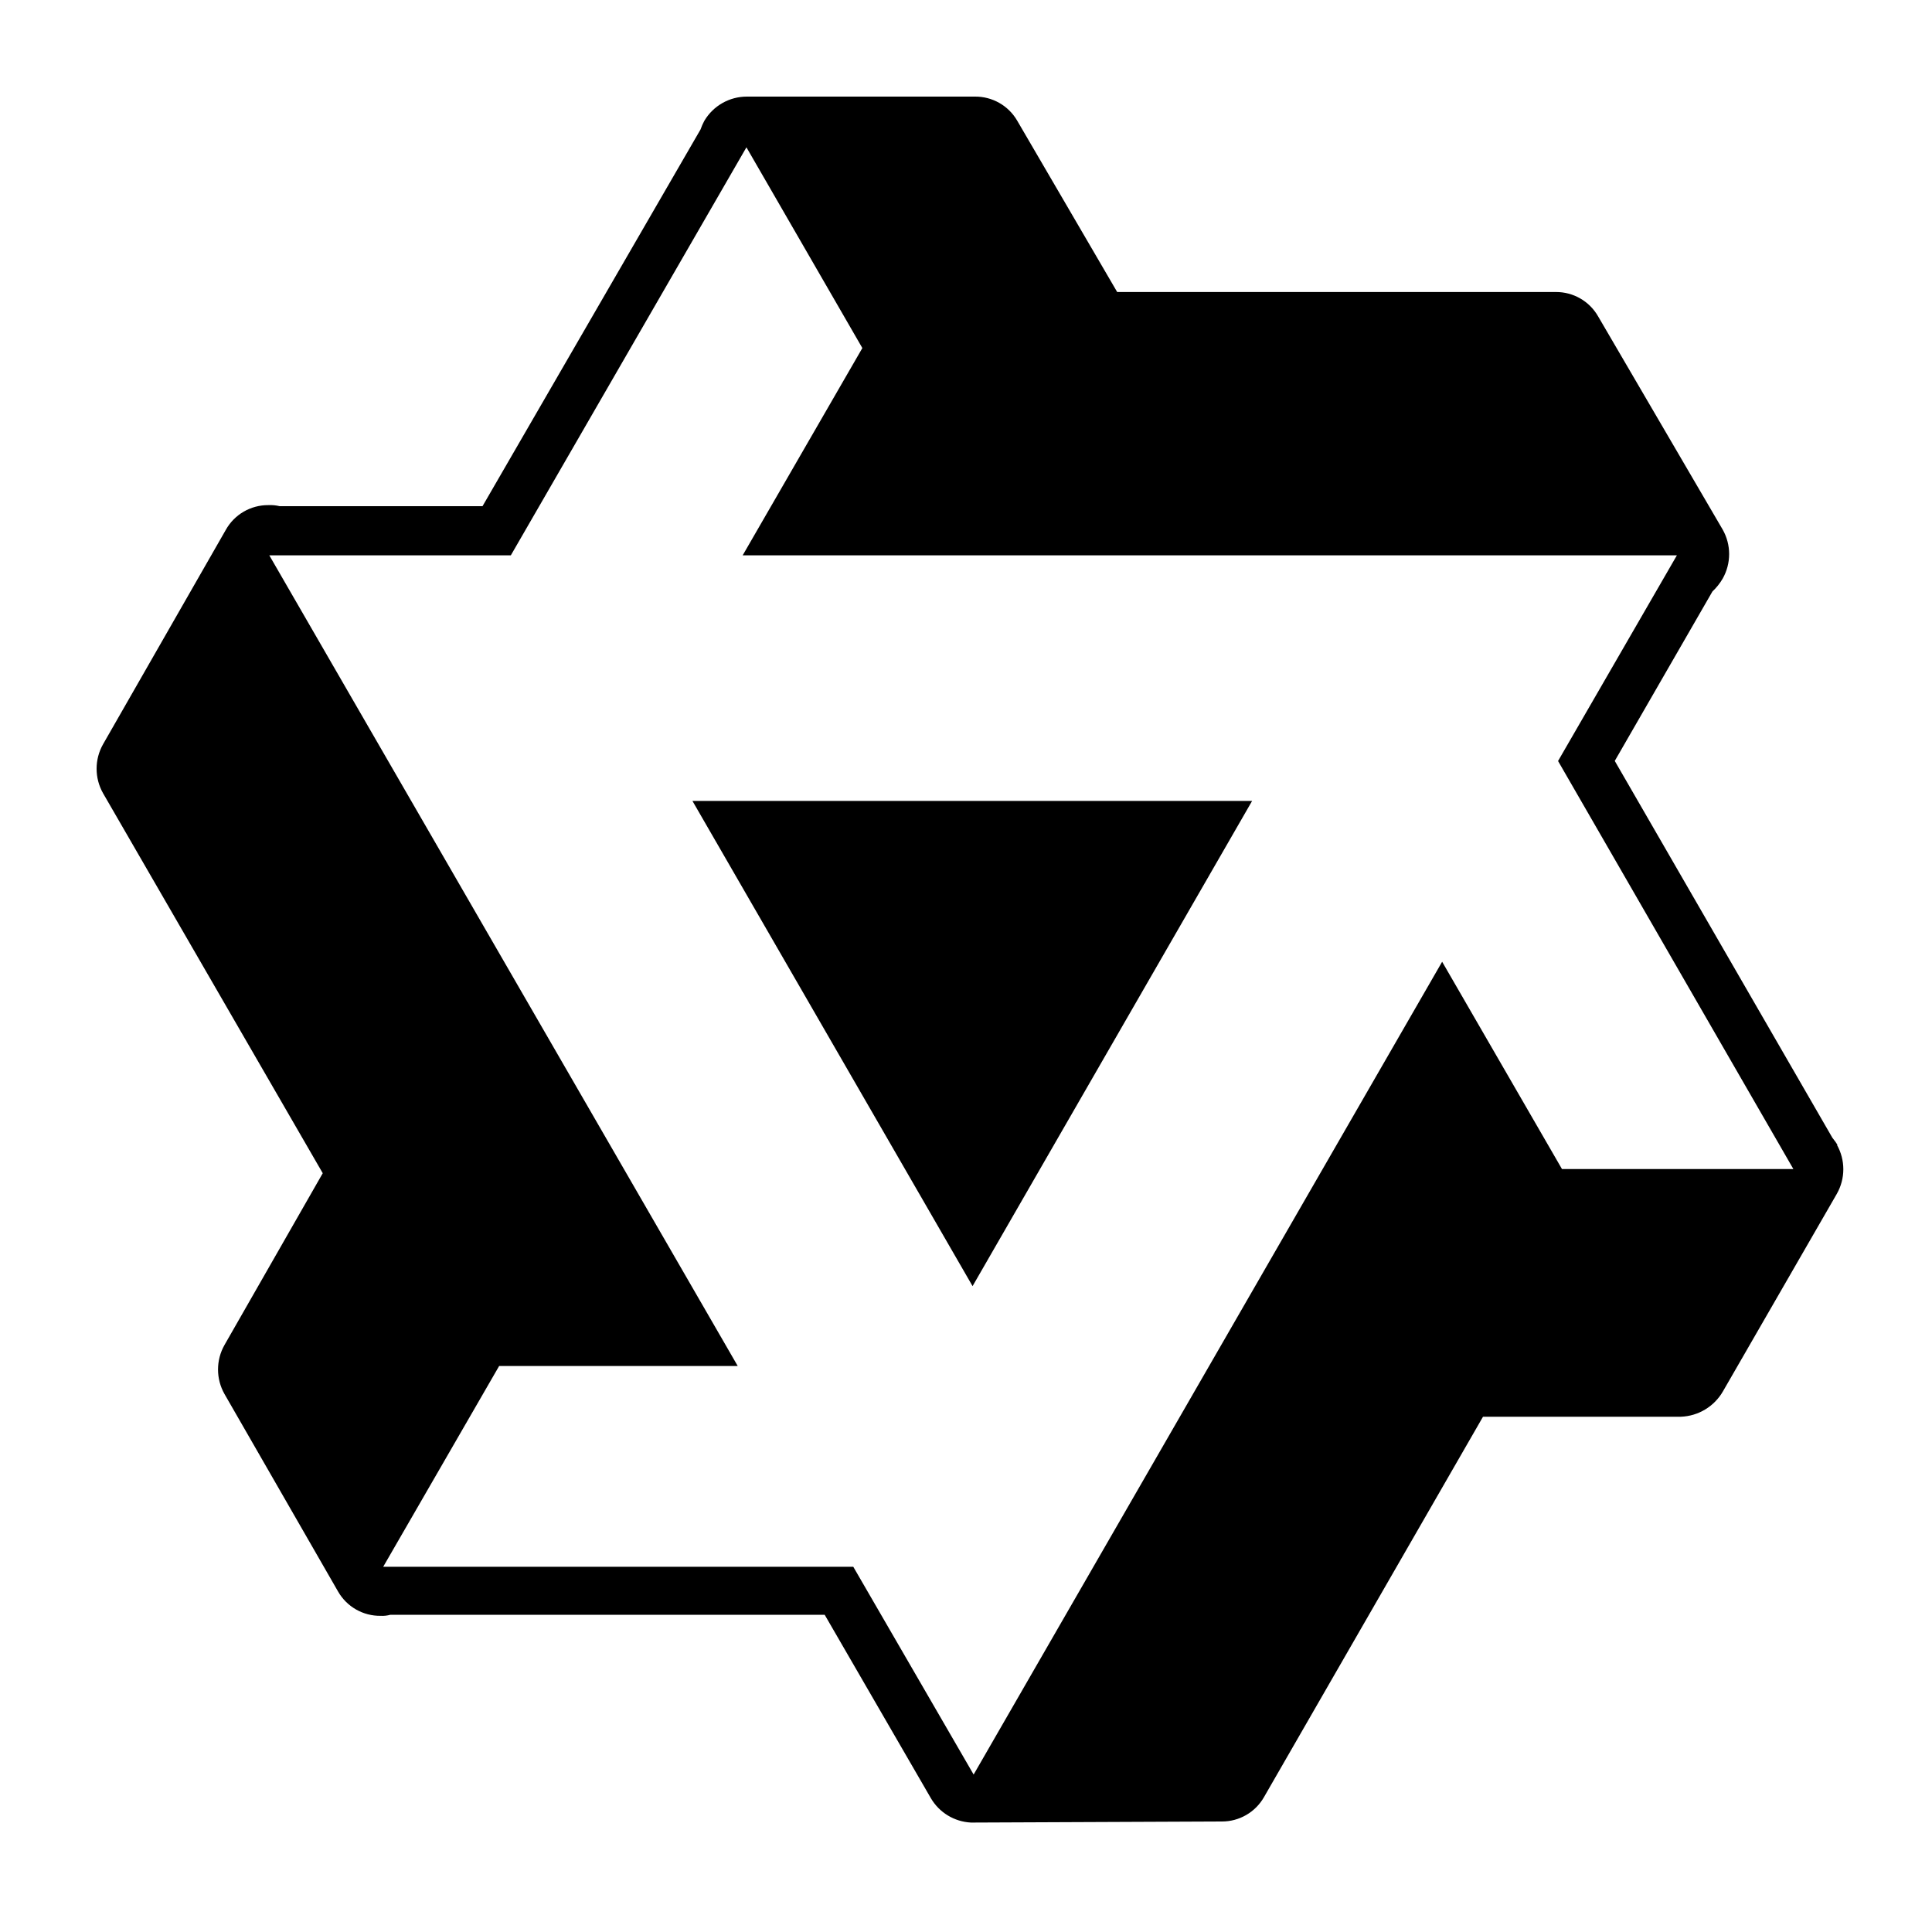
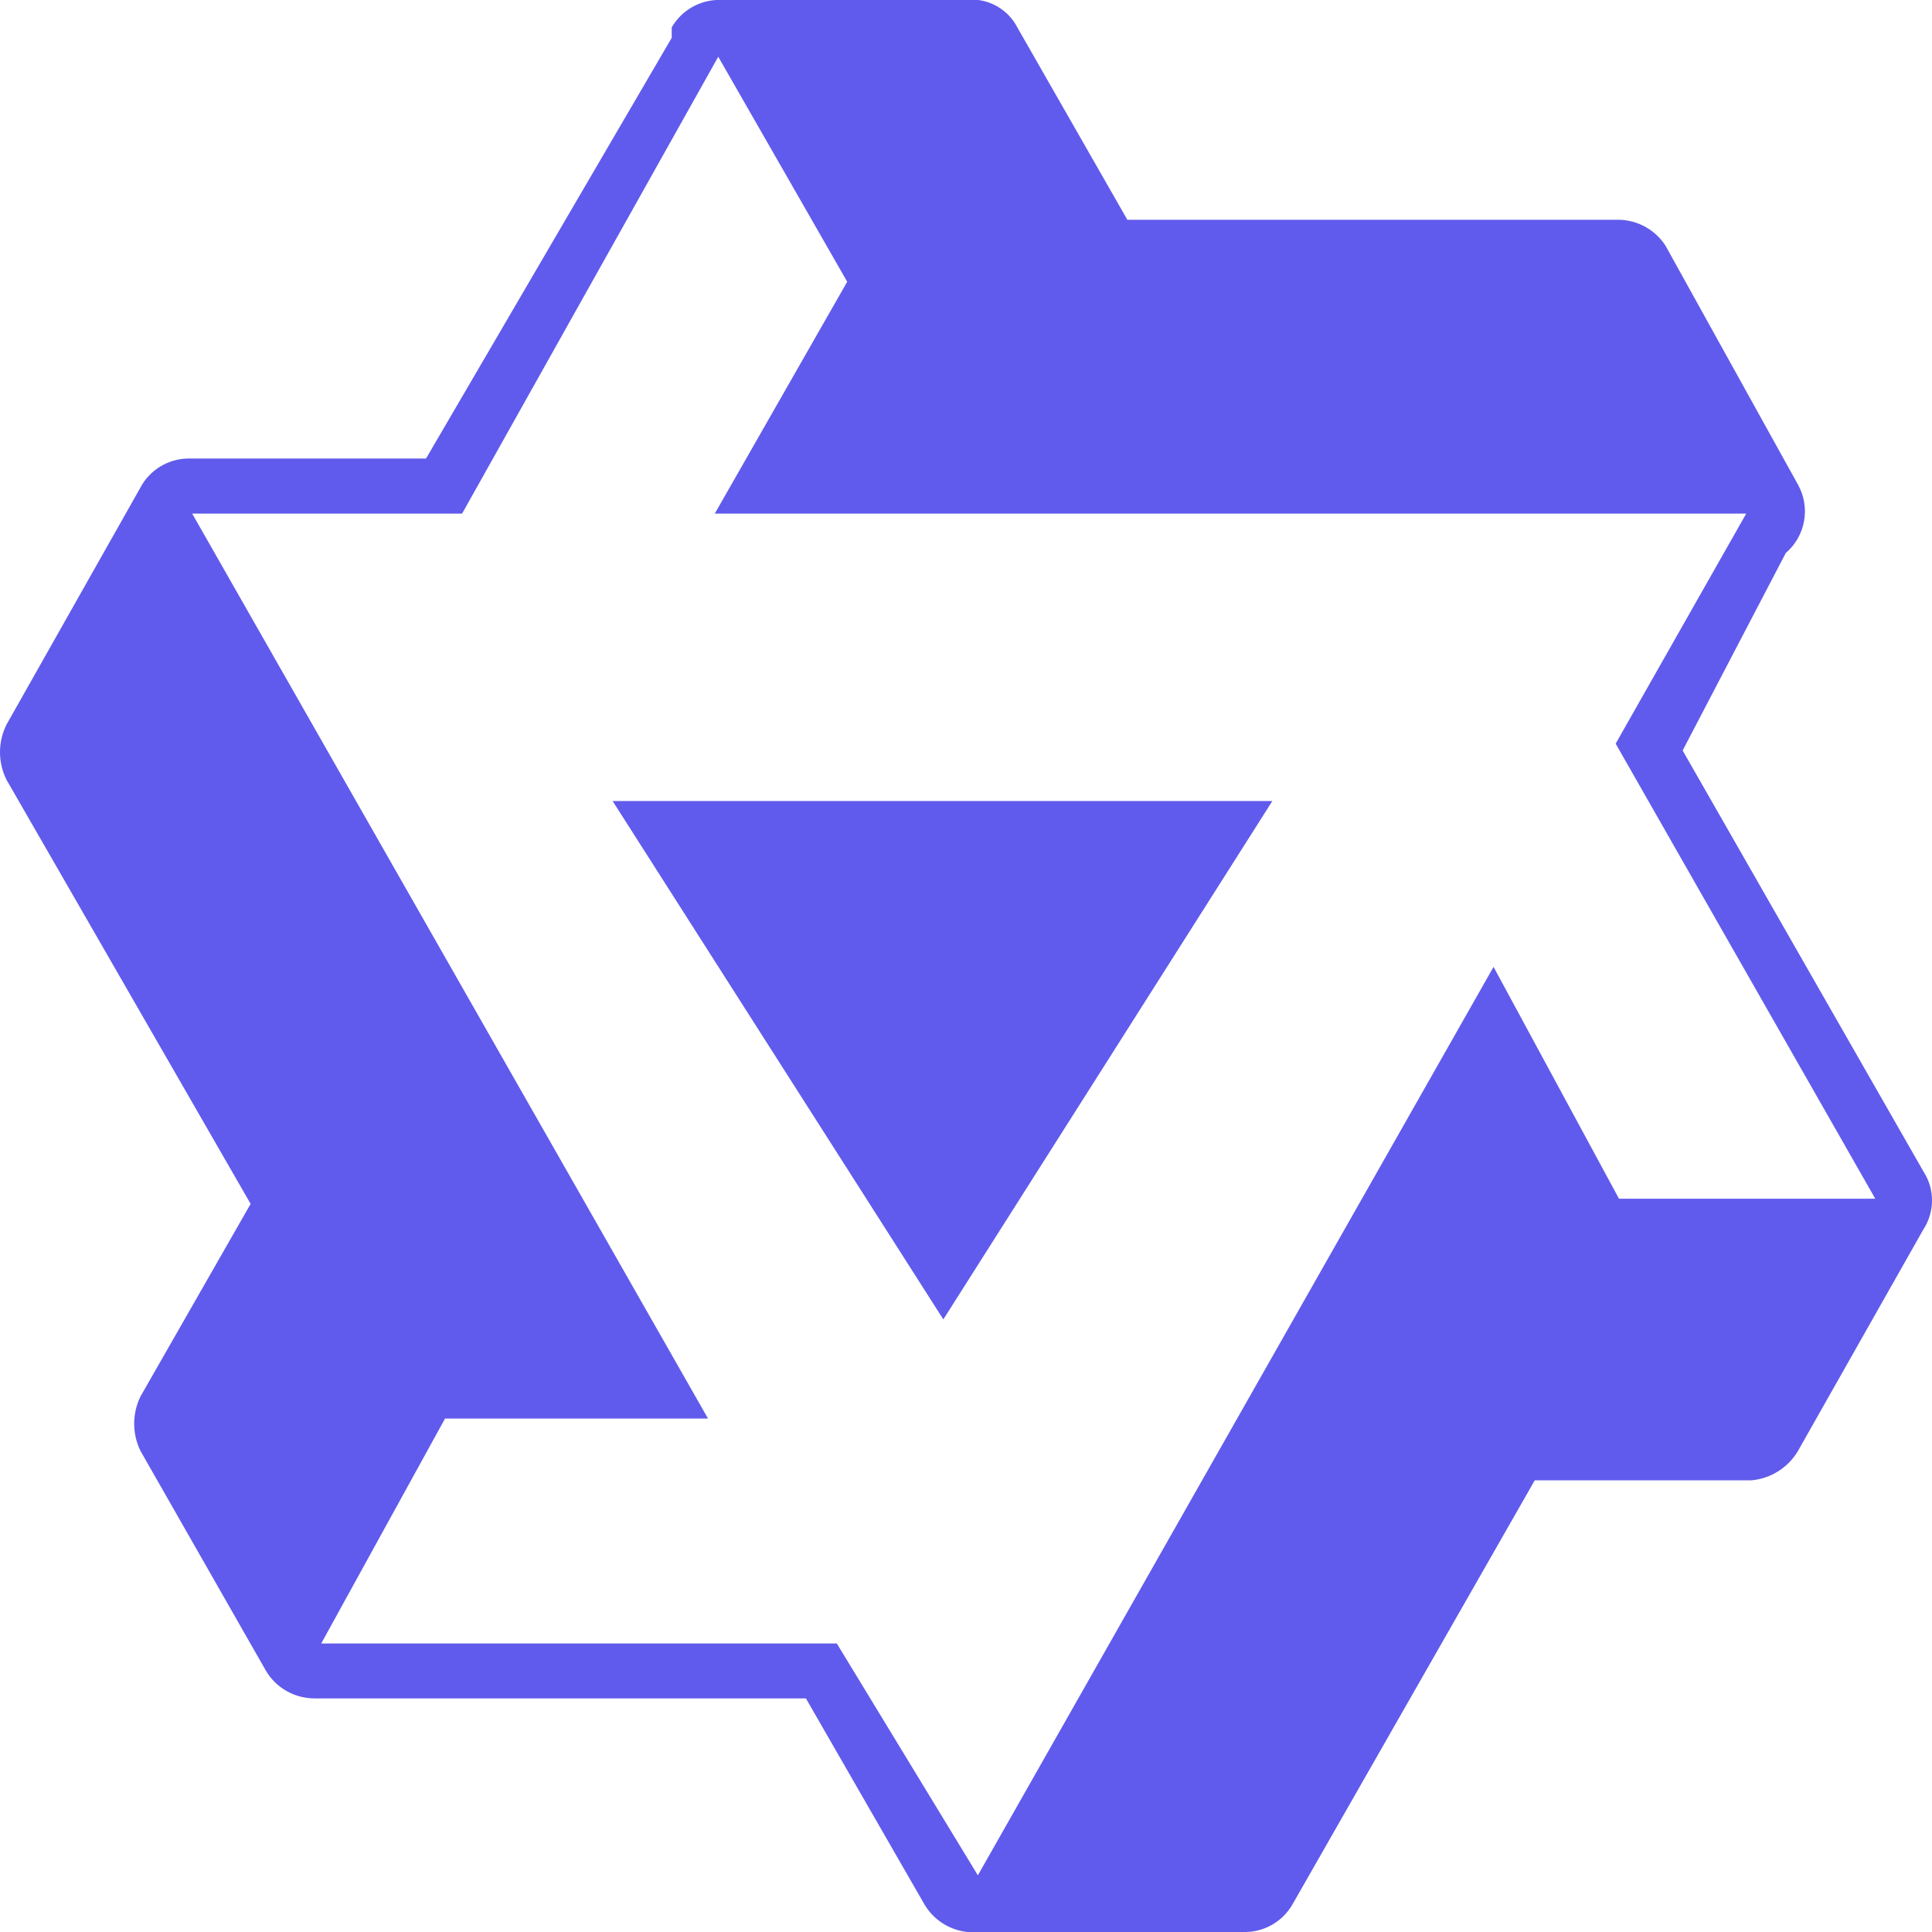
- <svg xmlns="http://www.w3.org/2000/svg" class="icon" style="width: 1em;height: 1em;vertical-align: middle;fill: currentColor;overflow: hidden;" viewBox="0 0 1024 1024" version="1.1" p-id="551">
-   <path d="M974.029 606.976a48.538 48.538 0 0 0-2.867-3.994l-115.302-199.68 51.763-89.805a30.31 30.31 0 0 0 5.427-6.81 26.368 26.368 0 0 0 0-26.01l-66.048-113.05a25.6 25.6 0 0 0-22.323-12.851h-232.55l-52.941-90.726A25.6 25.6 0 0 0 516.608 51.2H395.878a26.163 26.163 0 0 0-22.579 12.851 31.795 31.795 0 0 0-1.997 4.557l-115.558 199.68h-107.52a21.402 21.402 0 0 0-5.99-0.563 25.6 25.6 0 0 0-22.579 13.158l-65.024 113.562a26.368 26.368 0 0 0 0 26.01l116.429 201.37-52.07 91.034a26.368 26.368 0 0 0 0 26.01L179.2 843.571a25.6 25.6 0 0 0 22.579 12.851 15.821 15.821 0 0 0 5.12-0.563h230.195l56.32 97.28a26.112 26.112 0 0 0 21.146 12.851h1.741l131.277-0.563a25.6 25.6 0 0 0 22.323-12.851l116.122-201.677H890.88a26.88 26.88 0 0 0 22.323-13.466l60.365-104.704a26.368 26.368 0 0 0 0-26.01z m-146.176 12.595l-63.488-109.824-248.32 430.797-63.795-110.131H203.11l61.44-106.394h126.464L142.746 294.349h128l124.877-216.269 61.44 106.394-63.437 109.875h495.155l-62.976 109.005 124.723 216.269h-122.88zM515.482 681.677l148.173-257.178H367.002z" p-id="552" data-spm-anchor-id="a313x.search_index.i1.i0.c2ee3a81crlldI" />
+ <svg xmlns="http://www.w3.org/2000/svg" class="icon" style="width: 1em;height: 1em;vertical-align: middle;fill: currentColor;overflow: hidden;" viewBox="0 0 1024 1024" version="1.1" p-id="574">
+   <path d="M1019.407 620.8l-127.573-223.019 54.656-104.661a29.099 29.099 0 0 0 6.4-36.395L882.703 130.133a30.08 30.08 0 0 0-24.576-13.653h-260.608L539.194 14.507a27.349 27.349 0 0 0-20.907-14.549H380.644a29.141 29.141 0 0 0-24.619 14.549V20.053L225.807 243.029H100.922a29.184 29.184 0 0 0-25.515 13.653L3.428 384.085a32.768 32.768 0 0 0 0 29.184l129.408 224.811-58.325 101.973a32.768 32.768 0 0 0 0 29.056l66.517 116.565c5.376 8.96 15.061 14.464 25.515 14.507h260.608l62.848 109.227a30.08 30.08 0 0 0 22.784 14.592h147.627a29.141 29.141 0 0 0 24.576-14.549l128.469-224.853h114.773a31.915 31.915 0 0 0 24.661-15.445l66.475-117.419a28.16 28.16 0 0 0 0-30.976l0.043 0.043z m-161.28 14.592l-66.517-122.923-273.323 481.493-74.752-122.88H170.255l65.621-119.211h139.392L101.86 272.213H244.922L380.687 30.08 449.039 149.333 378.852 272.213h546.688L856.335 394.155l137.6 241.195h-135.765z" fill="#605BEC" p-id="575" data-spm-anchor-id="a313x.search_index.i1.i1.c2ee3a81DxPznz" />
+   <path d="M499.983 699.307l174.379-274.731H324.708z" fill="#605BEC" p-id="576" />
</svg>
